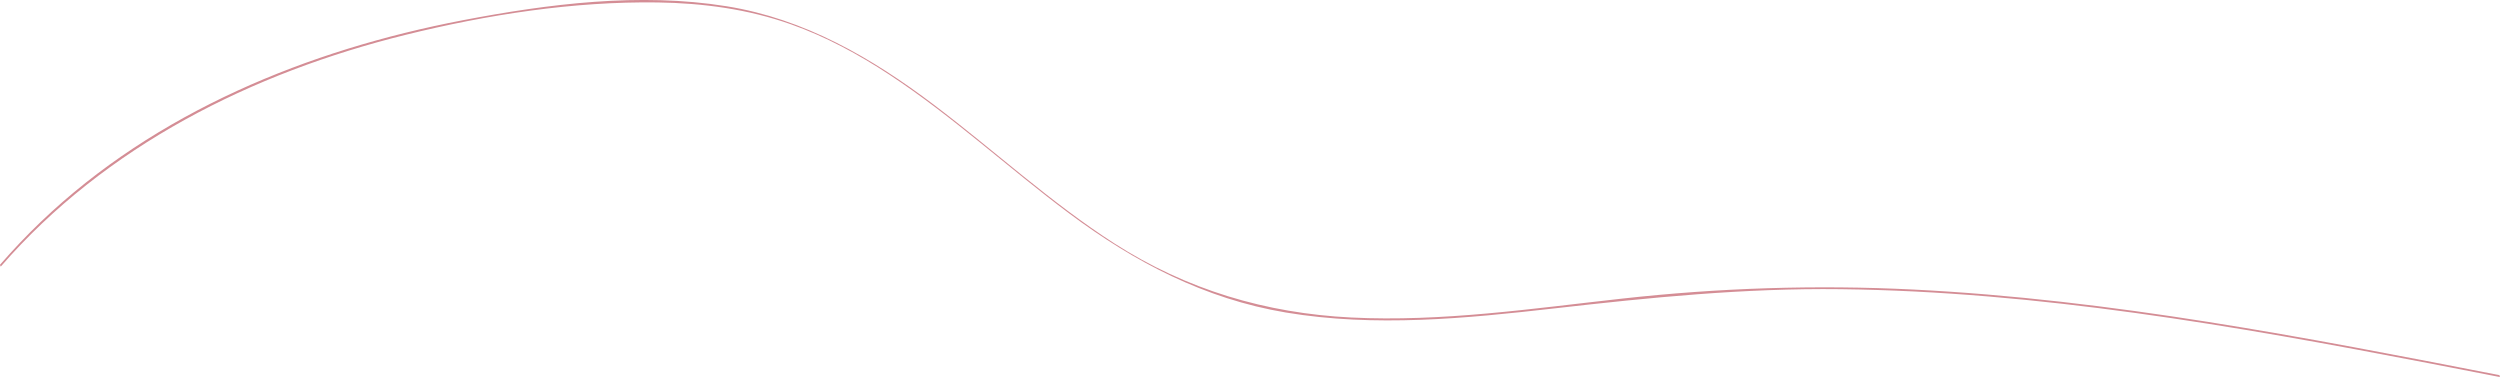
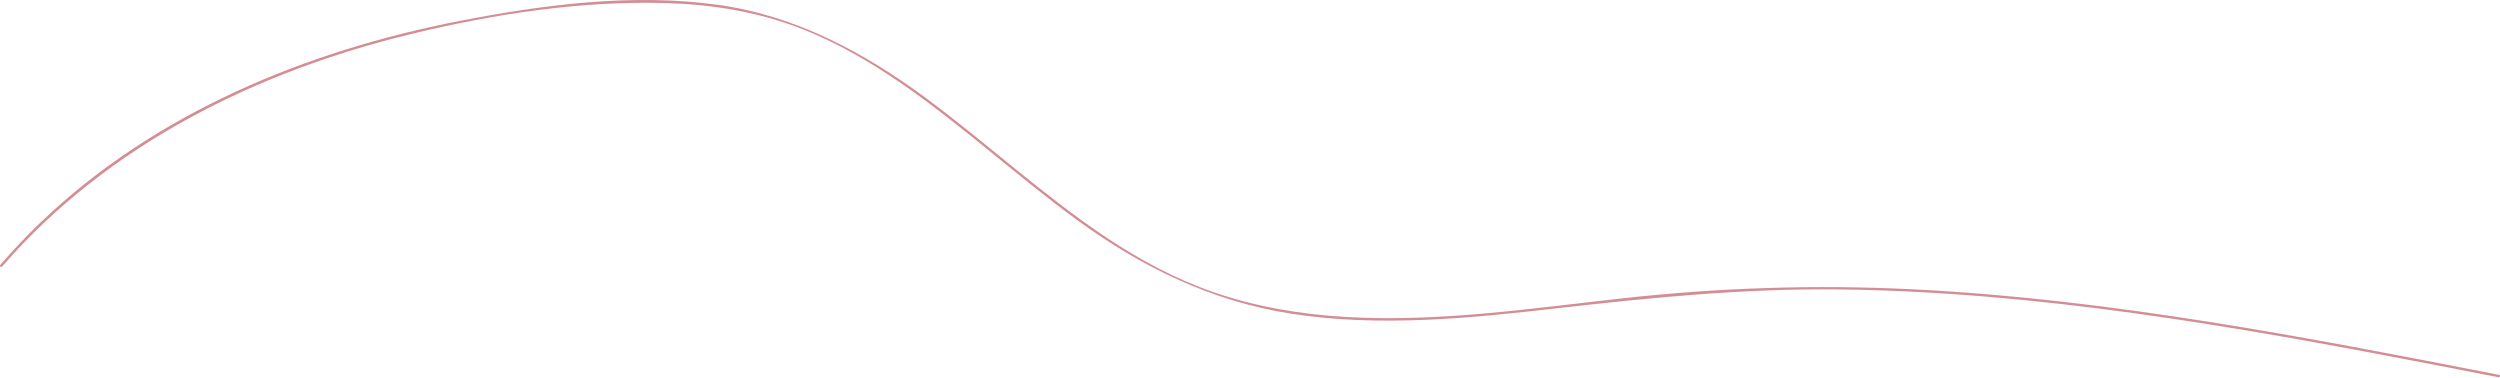
- <svg xmlns="http://www.w3.org/2000/svg" id="_レイヤー_2" data-name="レイヤー_2" viewBox="0 0 3066.81 462.58">
+ <svg xmlns="http://www.w3.org/2000/svg" id="_レイヤー_2" data-name="レイヤー_2" viewBox="0 0 3068.92 463.12">
  <defs>
    <style>
      .cls-1 {
        fill: #d48d95;
      }
    </style>
  </defs>
  <g id="img">
-     <path class="cls-1" d="M.82,327.14C129.22,179.16,309.46,89.25,497.48,42.76,597.78,17.96,703.37,1.54,806.87,3c55.5.78,111.08,8.28,163.56,26.87,42.6,15.09,82.56,36.74,120.27,61.5,77.84,51.12,146.31,114.76,220.81,170.36,80.1,59.79,166.41,104.97,265.88,121.63,109.18,18.29,220.76,7.33,329.94-5.1,116.81-13.3,232.79-24.94,350.54-23.51,242.57,2.95,482.51,44.8,720.07,90.55,29.63,5.71,59.25,11.48,88.87,17.26-.38-.07-.36-2.29-.78-2.38-237.66-46.38-476.54-92.87-718.9-104.99-119.4-5.97-238.34-2.05-357.13,11.11-110.32,12.22-221.19,28.73-332.49,23.2-104.53-5.2-202.17-34.2-290.36-90.81-78.46-50.37-147.17-113.93-221.37-170.05-76.21-57.64-158.86-105.57-254.45-120.98-106.46-17.17-218.35-2.97-323.49,17.14C378.37,61.05,191.15,137.24,50.13,272.06,32.59,288.82,15.94,306.44.04,324.76c-.29.33,1.05,2.06.78,2.38h0Z" />
+     <path class="cls-1" d="M2.51,327.25C132.39,177.57,315.22,87.49,505.59,41.53,607.15,17.01,714.27.61,818.94,3.81c56.14,1.72,111.94,10.89,164.42,31.29,43.44,16.88,83.97,40.43,122.3,66.78,75.5,51.9,142.84,114.48,216.82,168.41,79.42,57.9,165.28,99.78,263.14,114.87,107.78,16.61,217.49,5.64,325.11-6.65,115.87-13.23,230.95-24.61,347.76-23.19,242.44,2.95,482.24,44.77,719.67,90.5,29.63,5.71,59.25,11.48,88.87,17.26,1.89.37,2.69-2.52.8-2.89-237.79-46.41-476.8-92.91-719.3-105.04-119.39-5.97-238.34-2.05-357.13,11.11-112.1,12.41-224.85,29.3-337.93,22.91-55.84-3.15-111.49-12.37-164.43-30.74-46.65-16.19-90.19-39.76-131.2-67.08-77.59-51.69-146.09-115.41-220.92-170.79S977.11,19.16,881.48,5.93c-104.76-14.49-214.2-.31-317.39,19.79C376.05,62.36,190.48,138.57,50.47,272.43c-17.53,16.76-34.19,34.38-50.09,52.7-1.26,1.45.85,3.58,2.12,2.12h0Z" />
  </g>
</svg>
